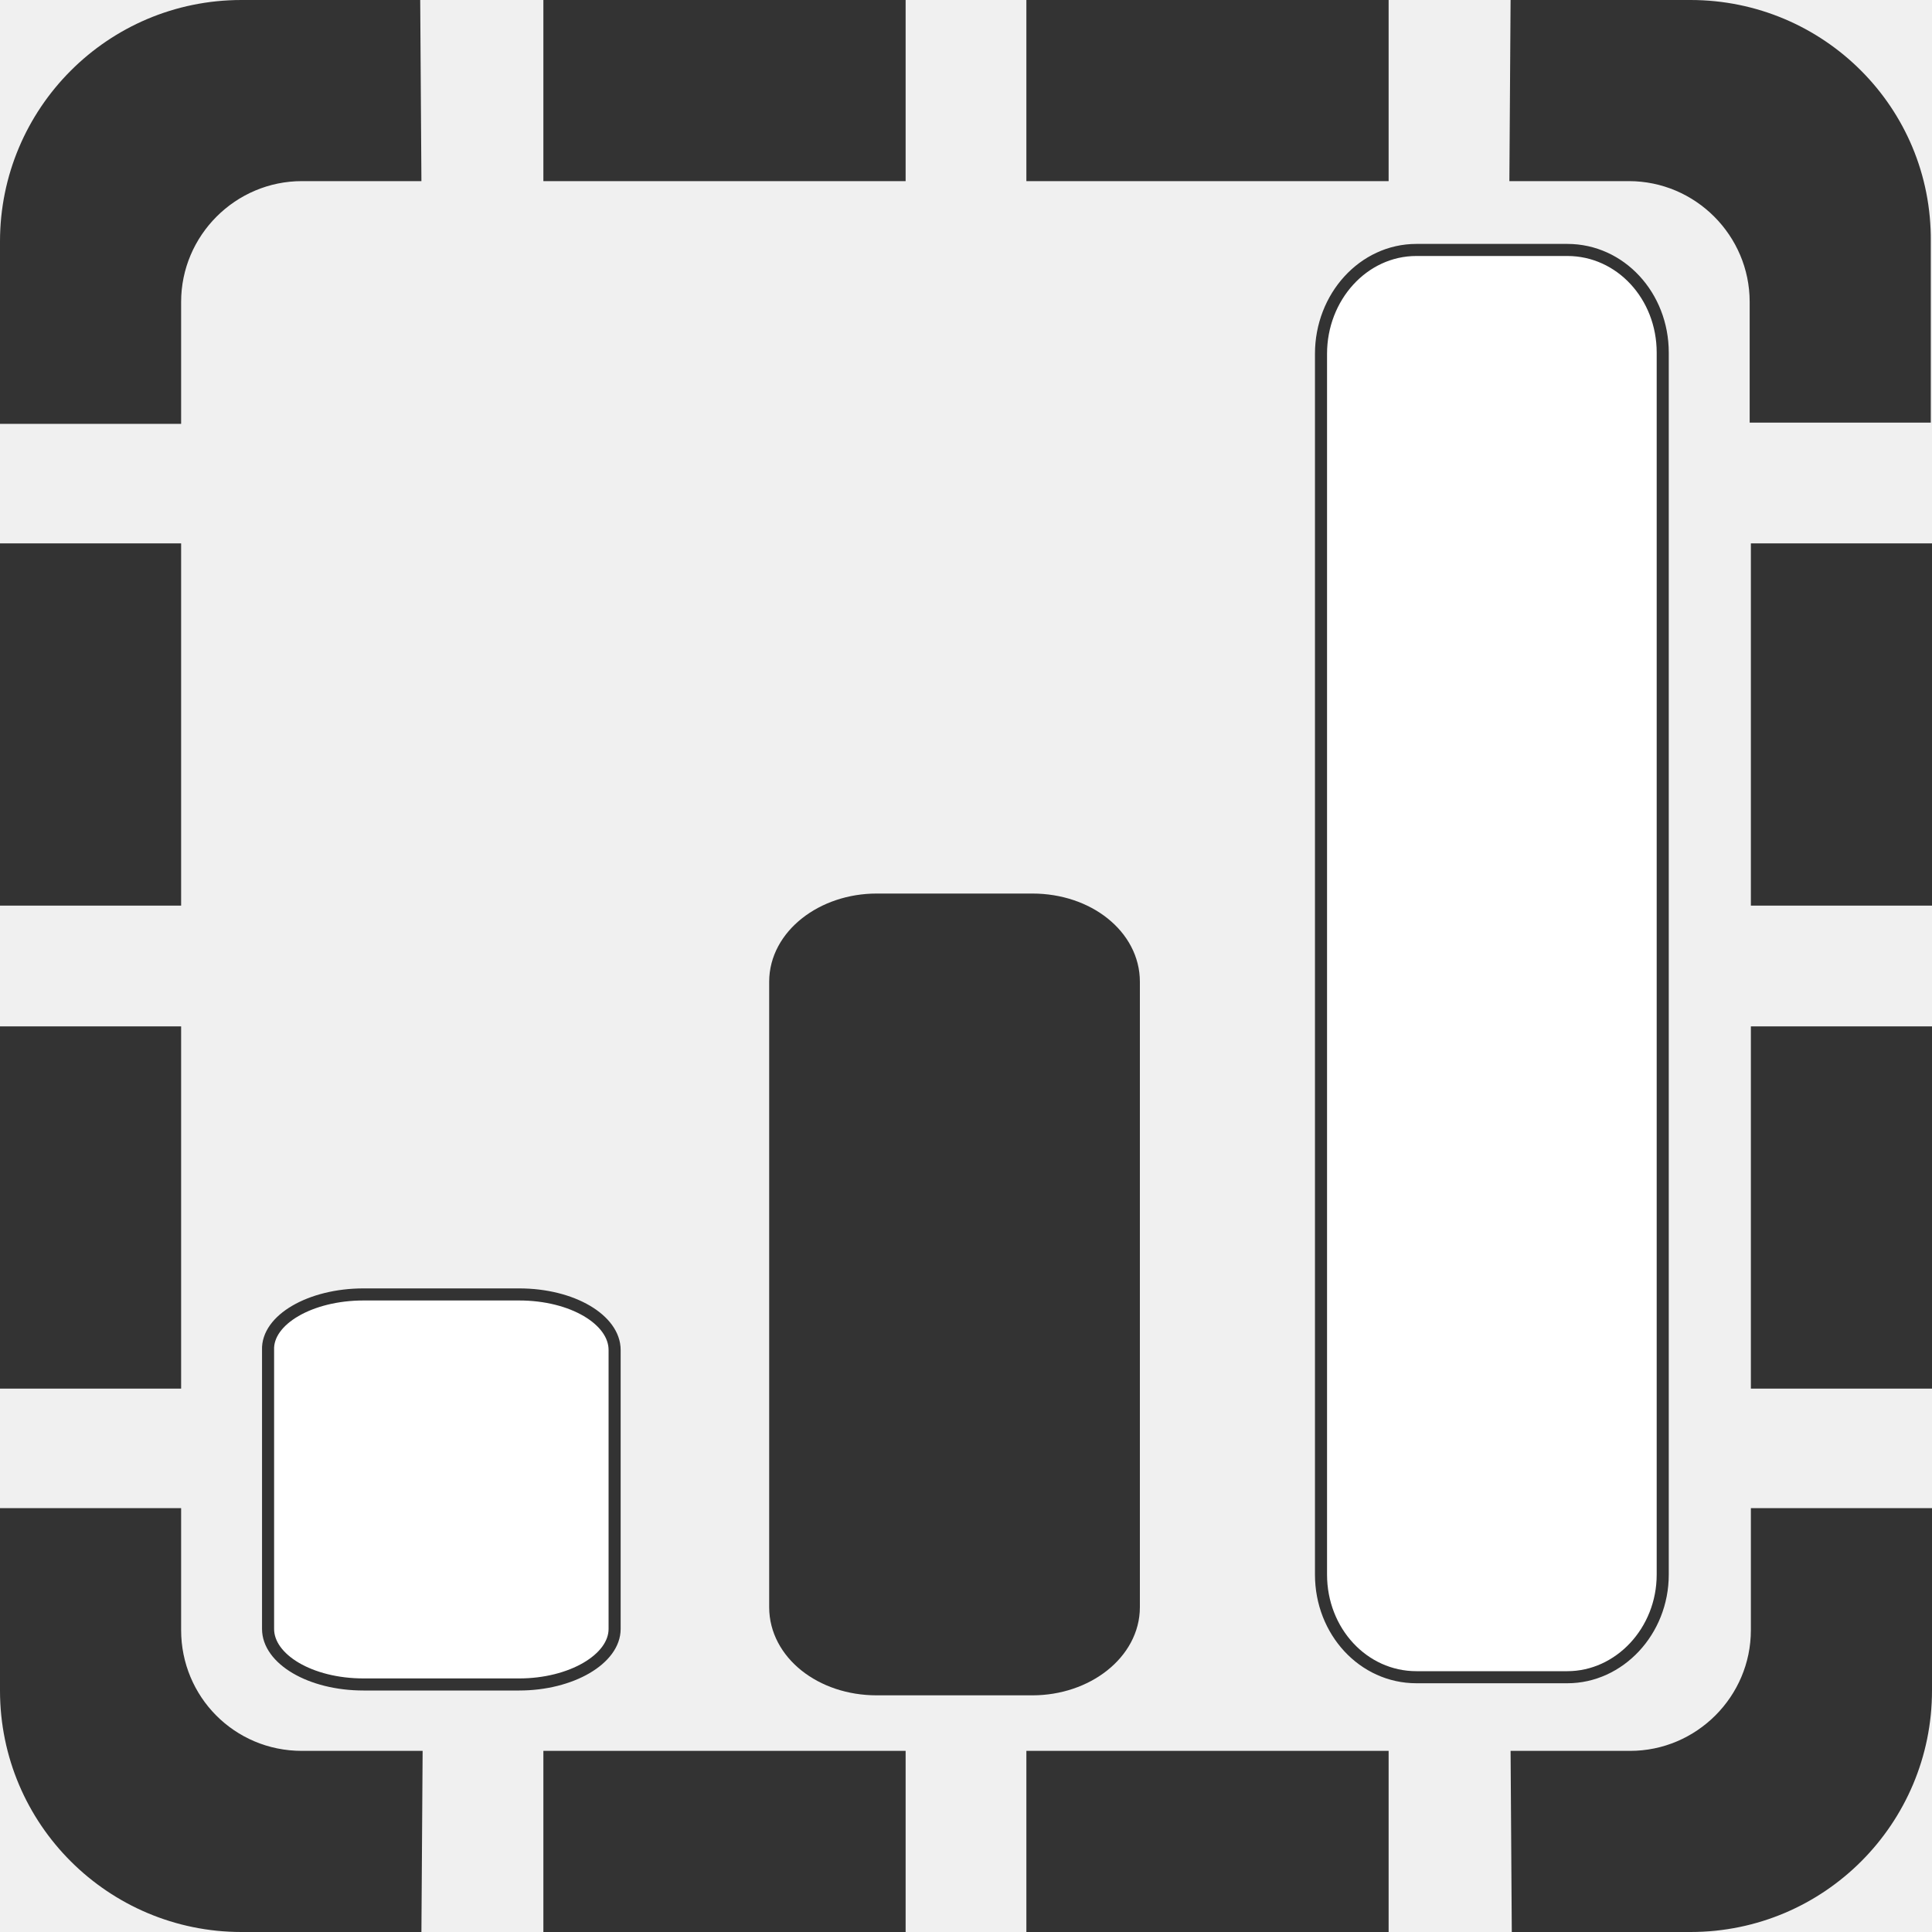
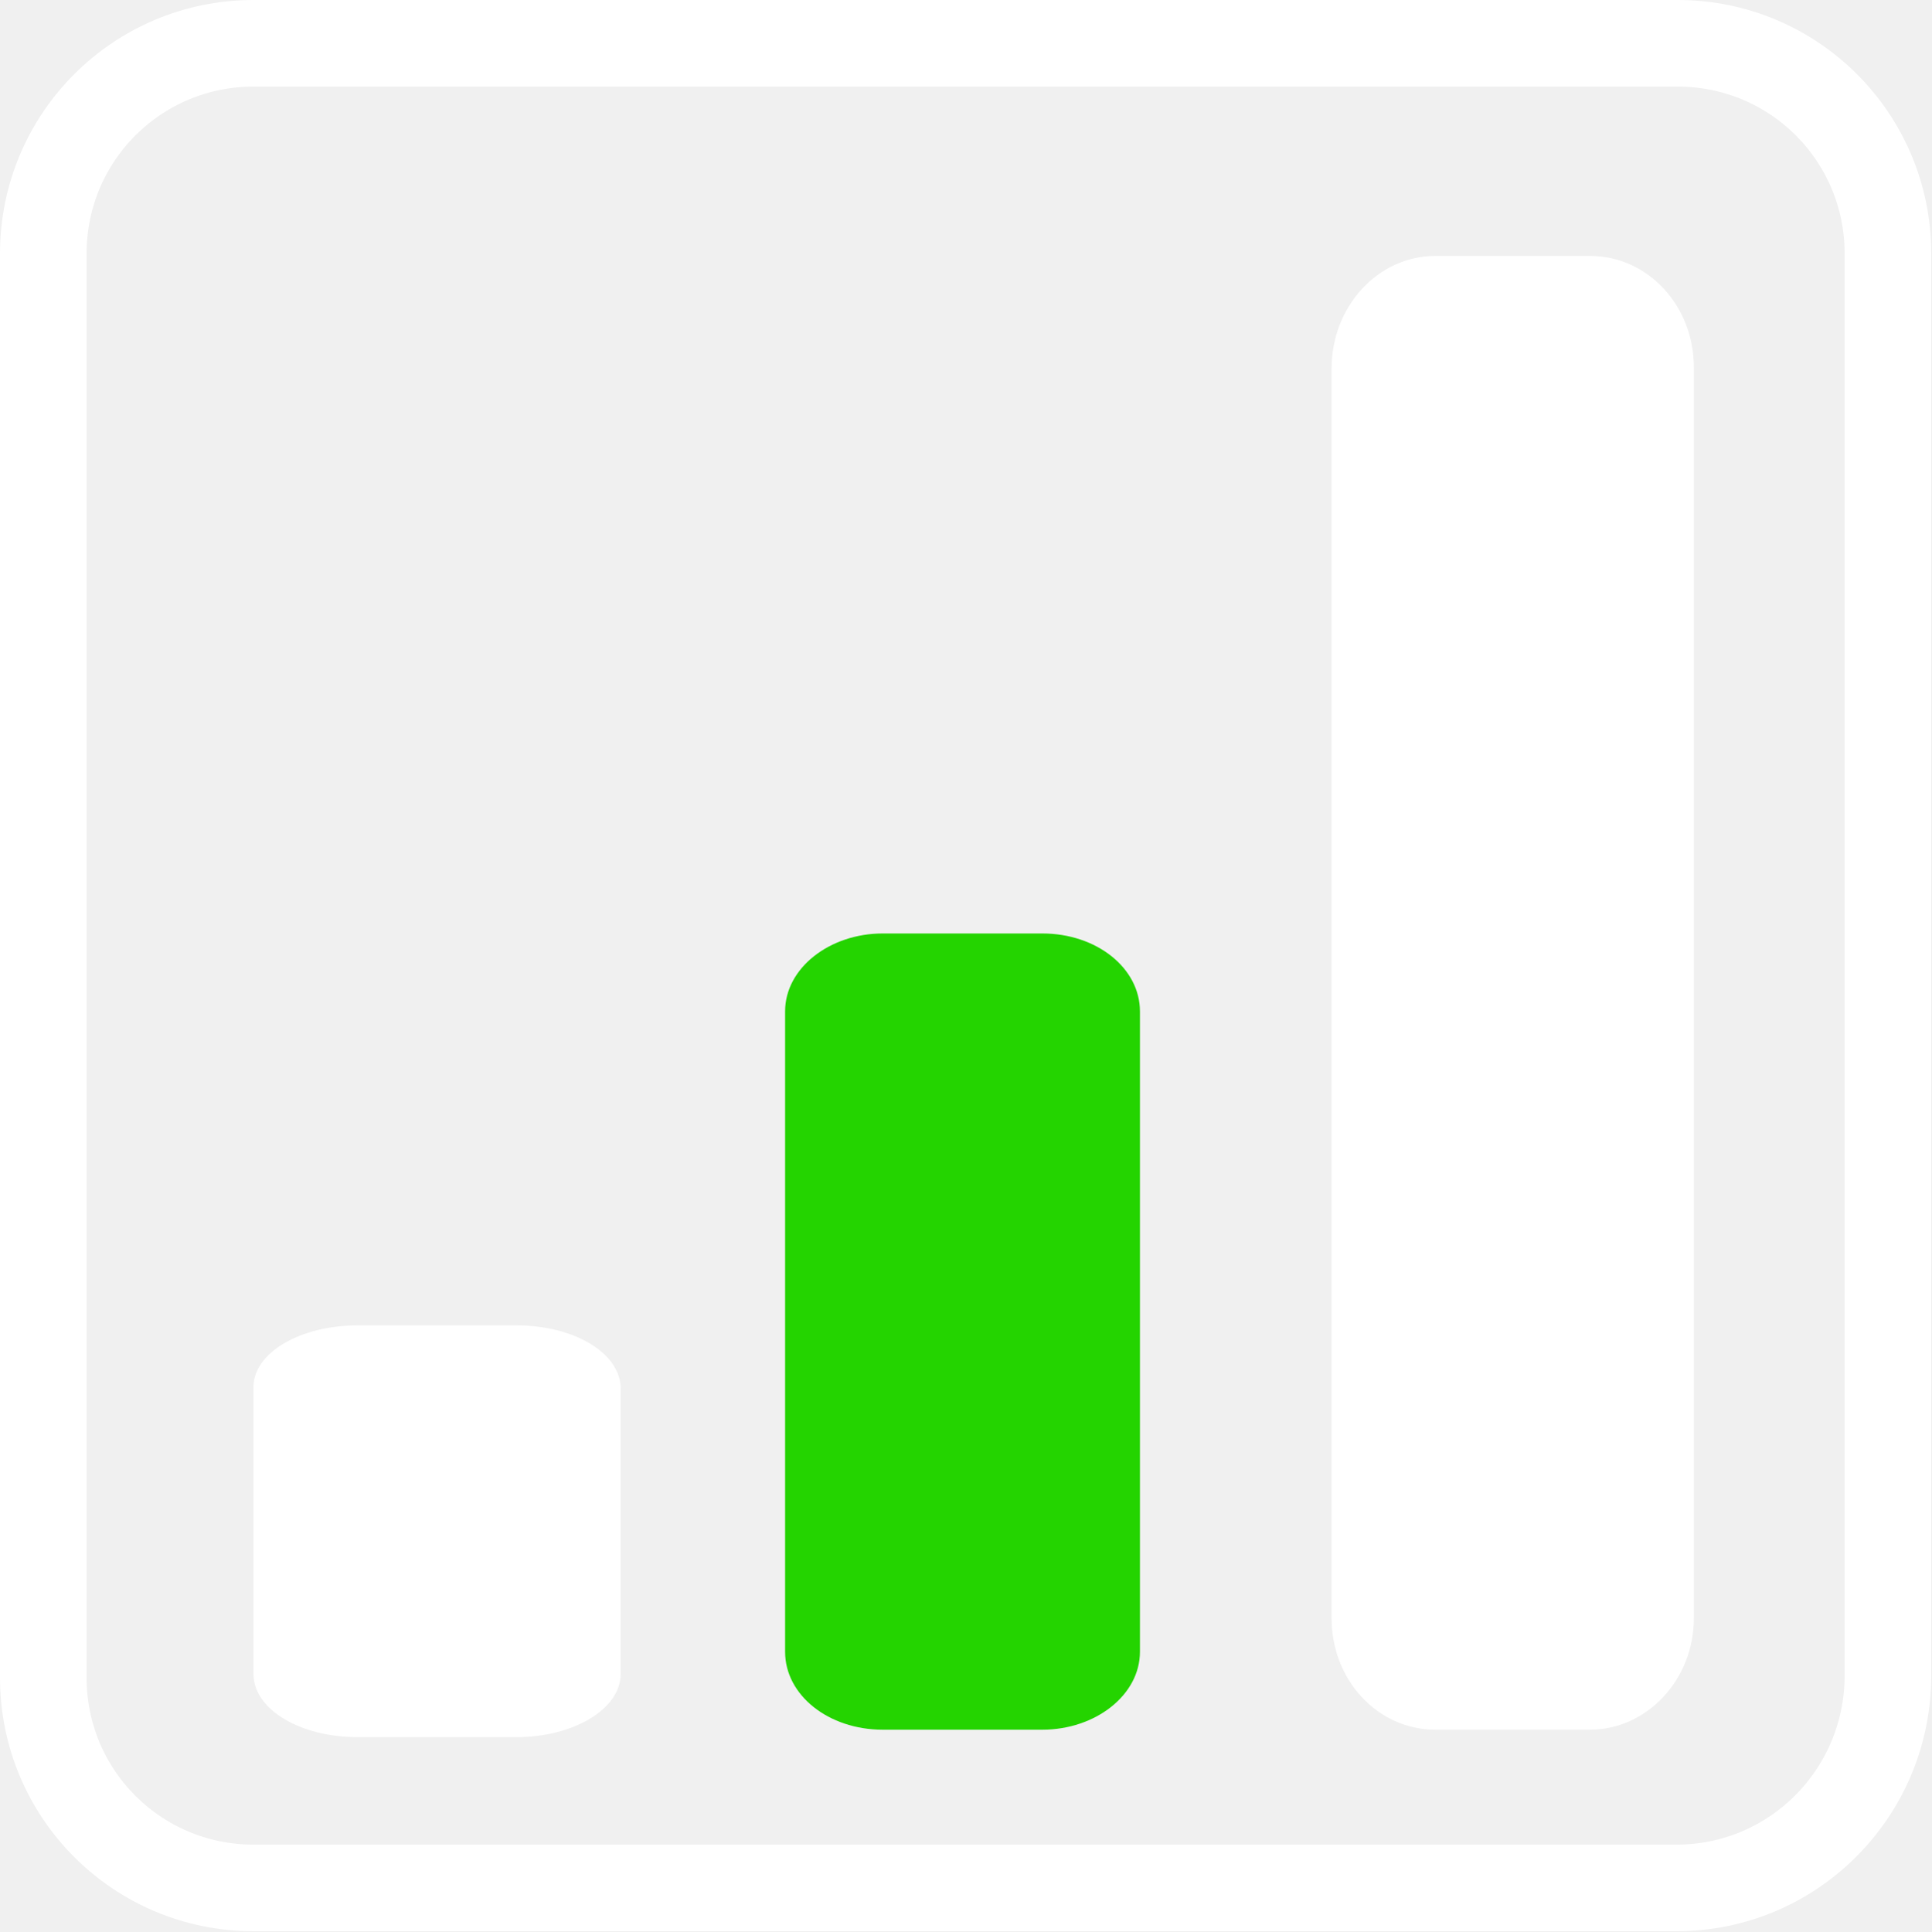
- <svg xmlns="http://www.w3.org/2000/svg" version="1.1" id="Layer_1" x="0px" y="0px" width="160px" height="160px" viewBox="45 -45 160 160" style="enable-background:new 45 -45 160 160;" xml:space="preserve">
+ <svg xmlns="http://www.w3.org/2000/svg" version="1.1" id="Layer_1" x="0px" y="0px" viewBox="46.2 -45.5 156.2 156.2" style="enable-background:new 46.2 -45.5 156.2 156.2;" xml:space="preserve">
  <style type="text/css">
- 	.st0{fill:#333333;}
- 	.st1{fill:#333333;stroke:#333333;stroke-width:2;stroke-miterlimit:10;}
- 	.st2{fill:#FFFFFF;stroke:#333333;stroke-miterlimit:10;}
+ 	.st0{fill:#24D400;}
+ 	.st1{fill:#FFFFFF;stroke:#FFFFFF;stroke-miterlimit:10;}
+ 	.st2{fill:none;stroke:#FFFFFF;stroke-width:7;stroke-miterlimit:10;}
</style>
-   <path class="st0" d="M90,115h30v-15H90V115z M90-30h30v-15H90V-30z M65-45c-11.1,0-20,9-20,20v15.1l15,0V-20c0-5.5,4.5-10,10-10h9.9  l-0.1-15H65z M60,90V79.9l-15,0V95c0,11.1,9,20,20,20h14.9l0.1-15H70C64.4,100,60,95.5,60,90z M60,0H45v30h15V0z M130,115h30v-15  h-30V115z M185-45h-14.9L170-30h9.9c5.5,0,10,4.5,10,10V-10l15,0V-25C205-36.1,196-45,185-45z M190,30h15V0h-15L190,30L190,30z   M190,90c0,5.5-4.5,10-10,10h-9.9l0.1,15H185c11.1,0,20-9,20-20V79.9l-15,0L190,90L190,90z M130-30h30v-15h-30V-30z M190,70h15V40  h-15L190,70L190,70z M60,40H45v30h15V40z" />
-   <path class="st1" d="M117.6,30h12.9c4.4,0,7.9,2.8,7.9,6.3v51.8c0,3.5-3.6,6.3-7.9,6.3h-12.9c-4.4,0-7.9-2.8-7.9-6.3V36.3  C109.7,32.8,113.3,30,117.6,30z" />
-   <path class="st2" d="M162.3-24.3h12.5c4.4,0,7.9,3.8,7.9,8.5V85.4c0,4.7-3.6,8.5-7.9,8.5h-12.5c-4.4,0-7.9-3.8-7.9-8.5V-15.7  C154.4-20.4,157.9-24.3,162.3-24.3z" />
-   <path class="st2" d="M75.1,62.2H88c4.4,0,7.9,2.1,7.9,4.6v23.1c0,2.5-3.6,4.6-7.9,4.6H75.1c-4.4,0-7.9-2.1-7.9-4.6V66.8  C67.1,64.3,70.7,62.2,75.1,62.2z" />
+   <path class="st0" d="M117.6,30h12.9c4.4,0,7.9,2.8,7.9,6.3v51.8c0,3.5-3.6,6.3-7.9,6.3h-12.9c-4.4,0-7.9-2.8-7.9-6.3V36.3  C109.7,32.8,113.3,30,117.6,30z" />
+   <path class="st1" d="M162.3-24.3h12.5c4.4,0,7.9,3.8,7.9,8.5V85.4c0,4.7-3.6,8.5-7.9,8.5h-12.5c-4.4,0-7.9-3.8-7.9-8.5V-15.7  C154.4-20.4,157.9-24.3,162.3-24.3z" />
+   <path class="st1" d="M75.1,62.2H88c4.4,0,7.9,2.1,7.9,4.6v23.1c0,2.5-3.6,4.6-7.9,4.6H75.1c-4.4,0-7.9-2.1-7.9-4.6V66.8  C67.1,64.3,70.7,62.2,75.1,62.2z" />
+   <path class="st2" d="M181.8,107.2H66.7c-9.4,0-17-7.6-17-17V-25c0-9.4,7.6-17,17-17h115.2c9.4,0,17,7.6,17,17V90.2  C198.8,99.6,191.2,107.2,181.8,107.2z" />
</svg>
